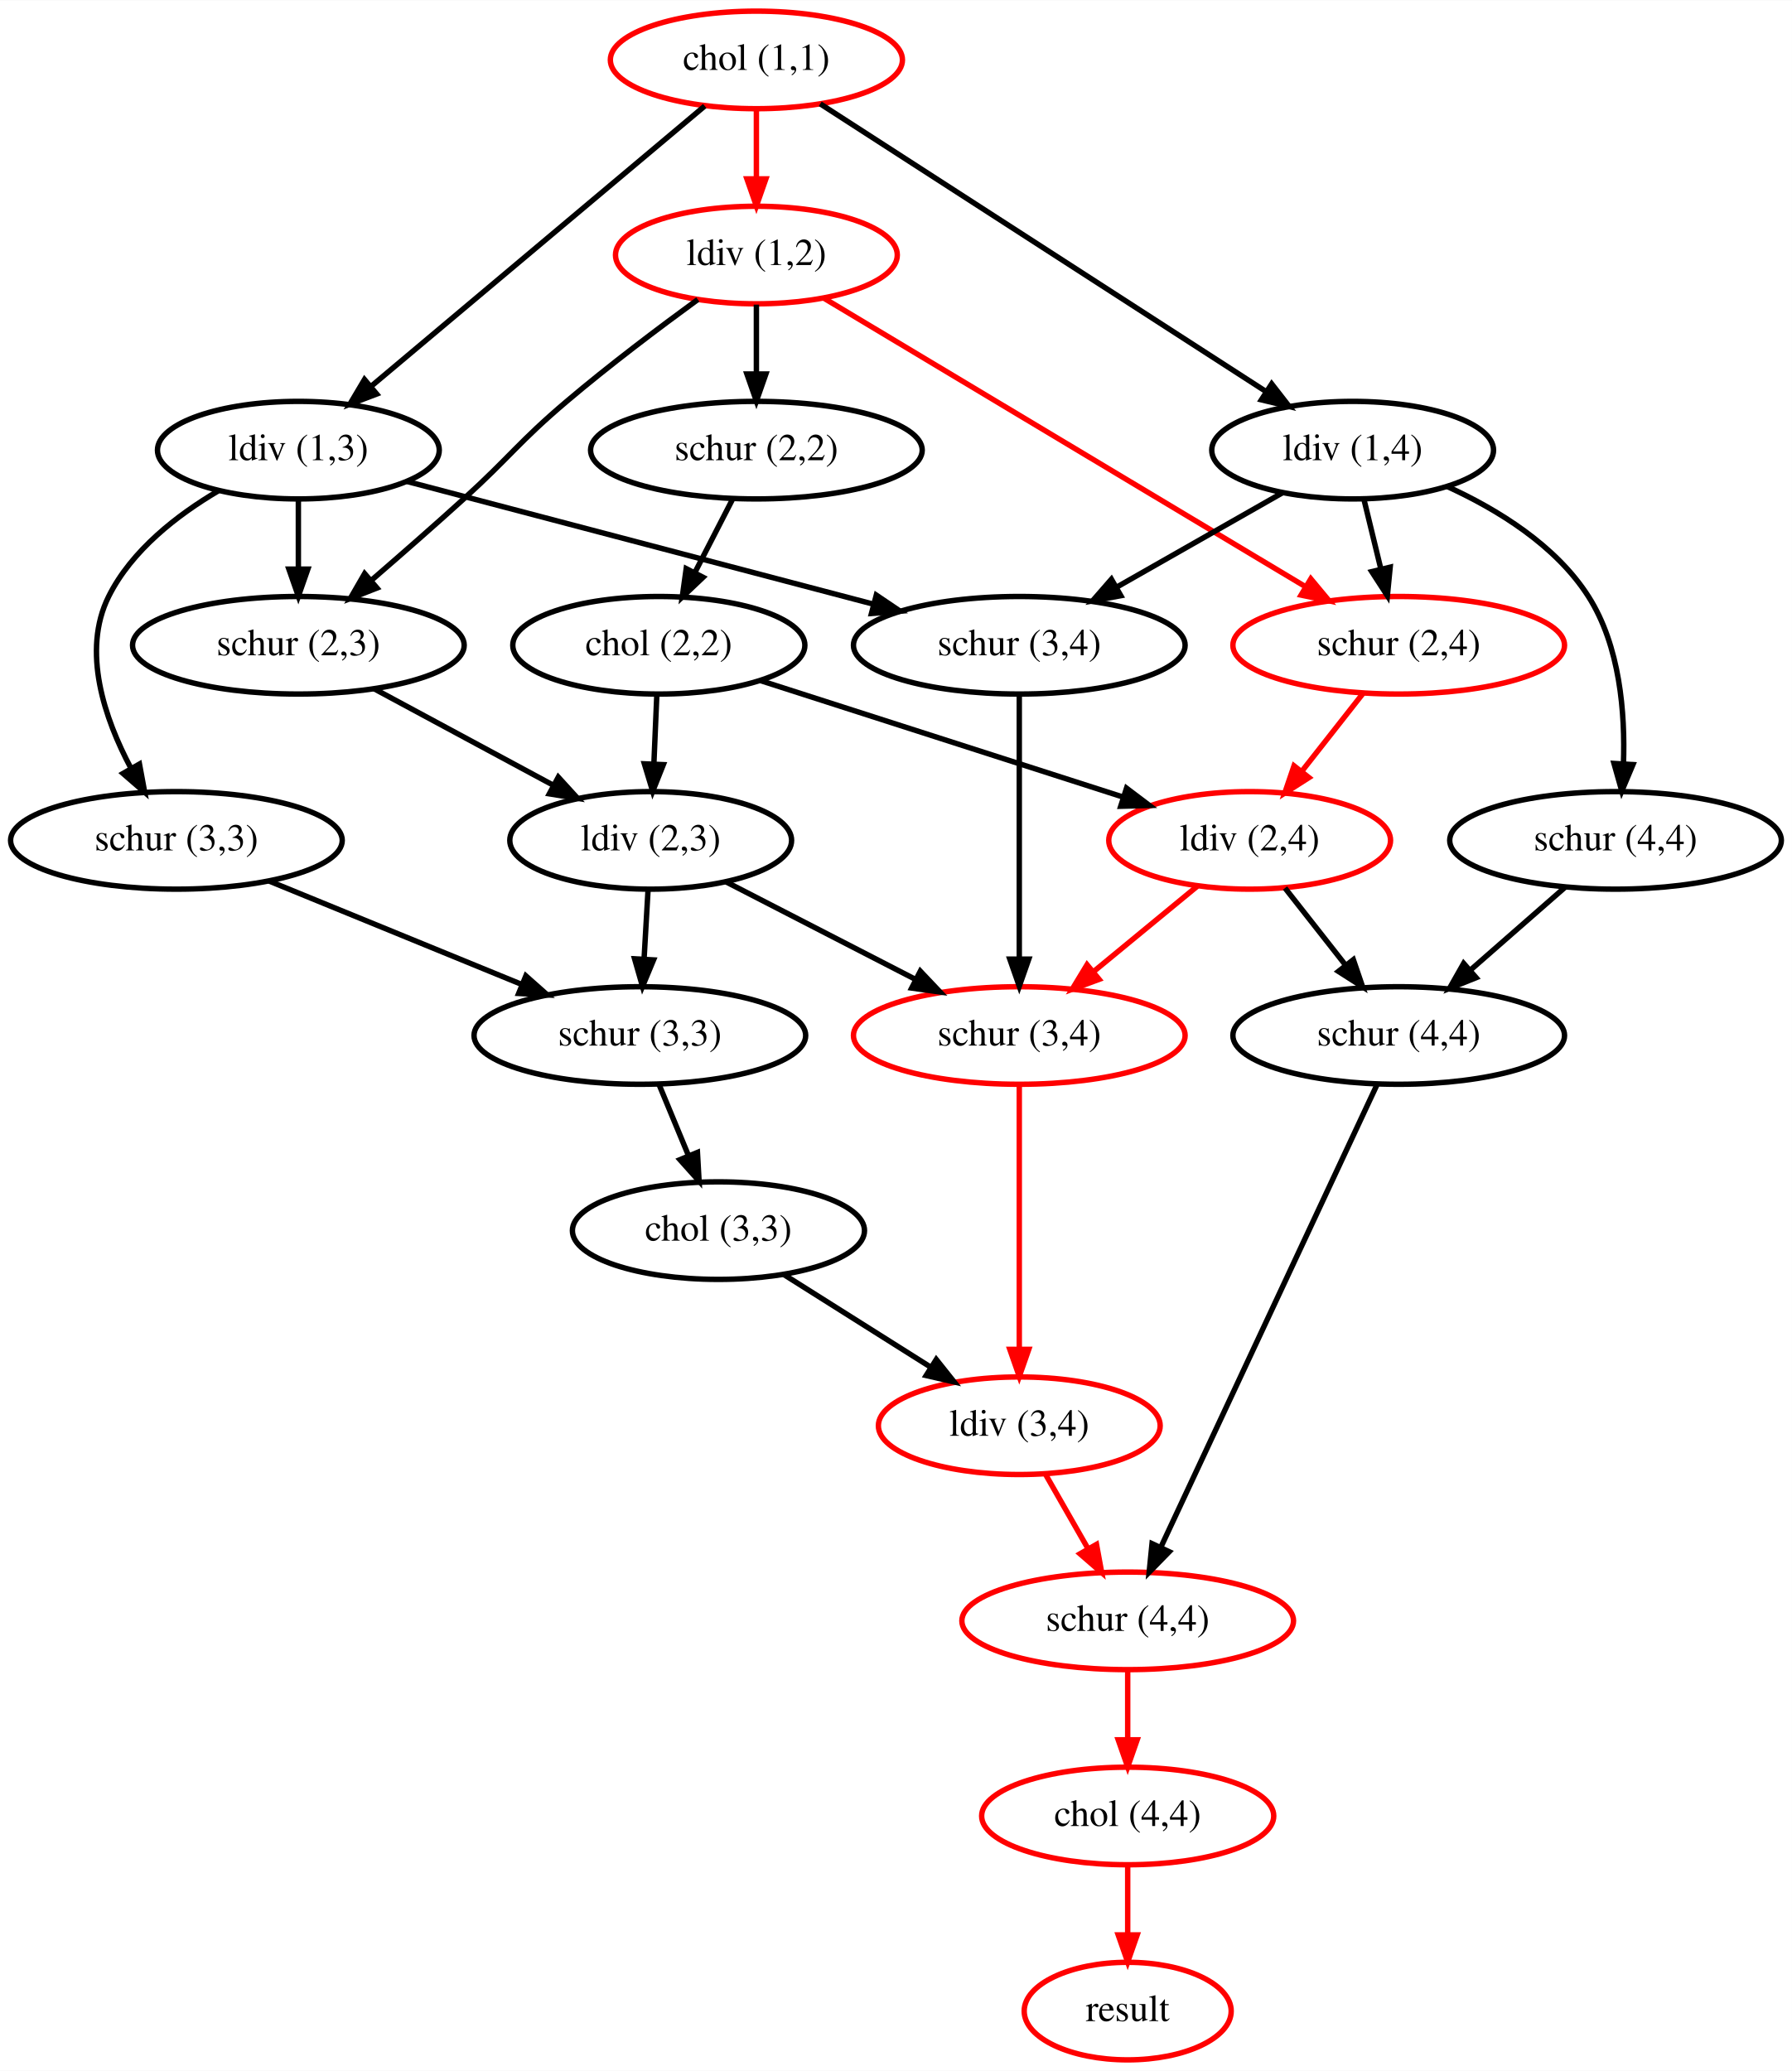
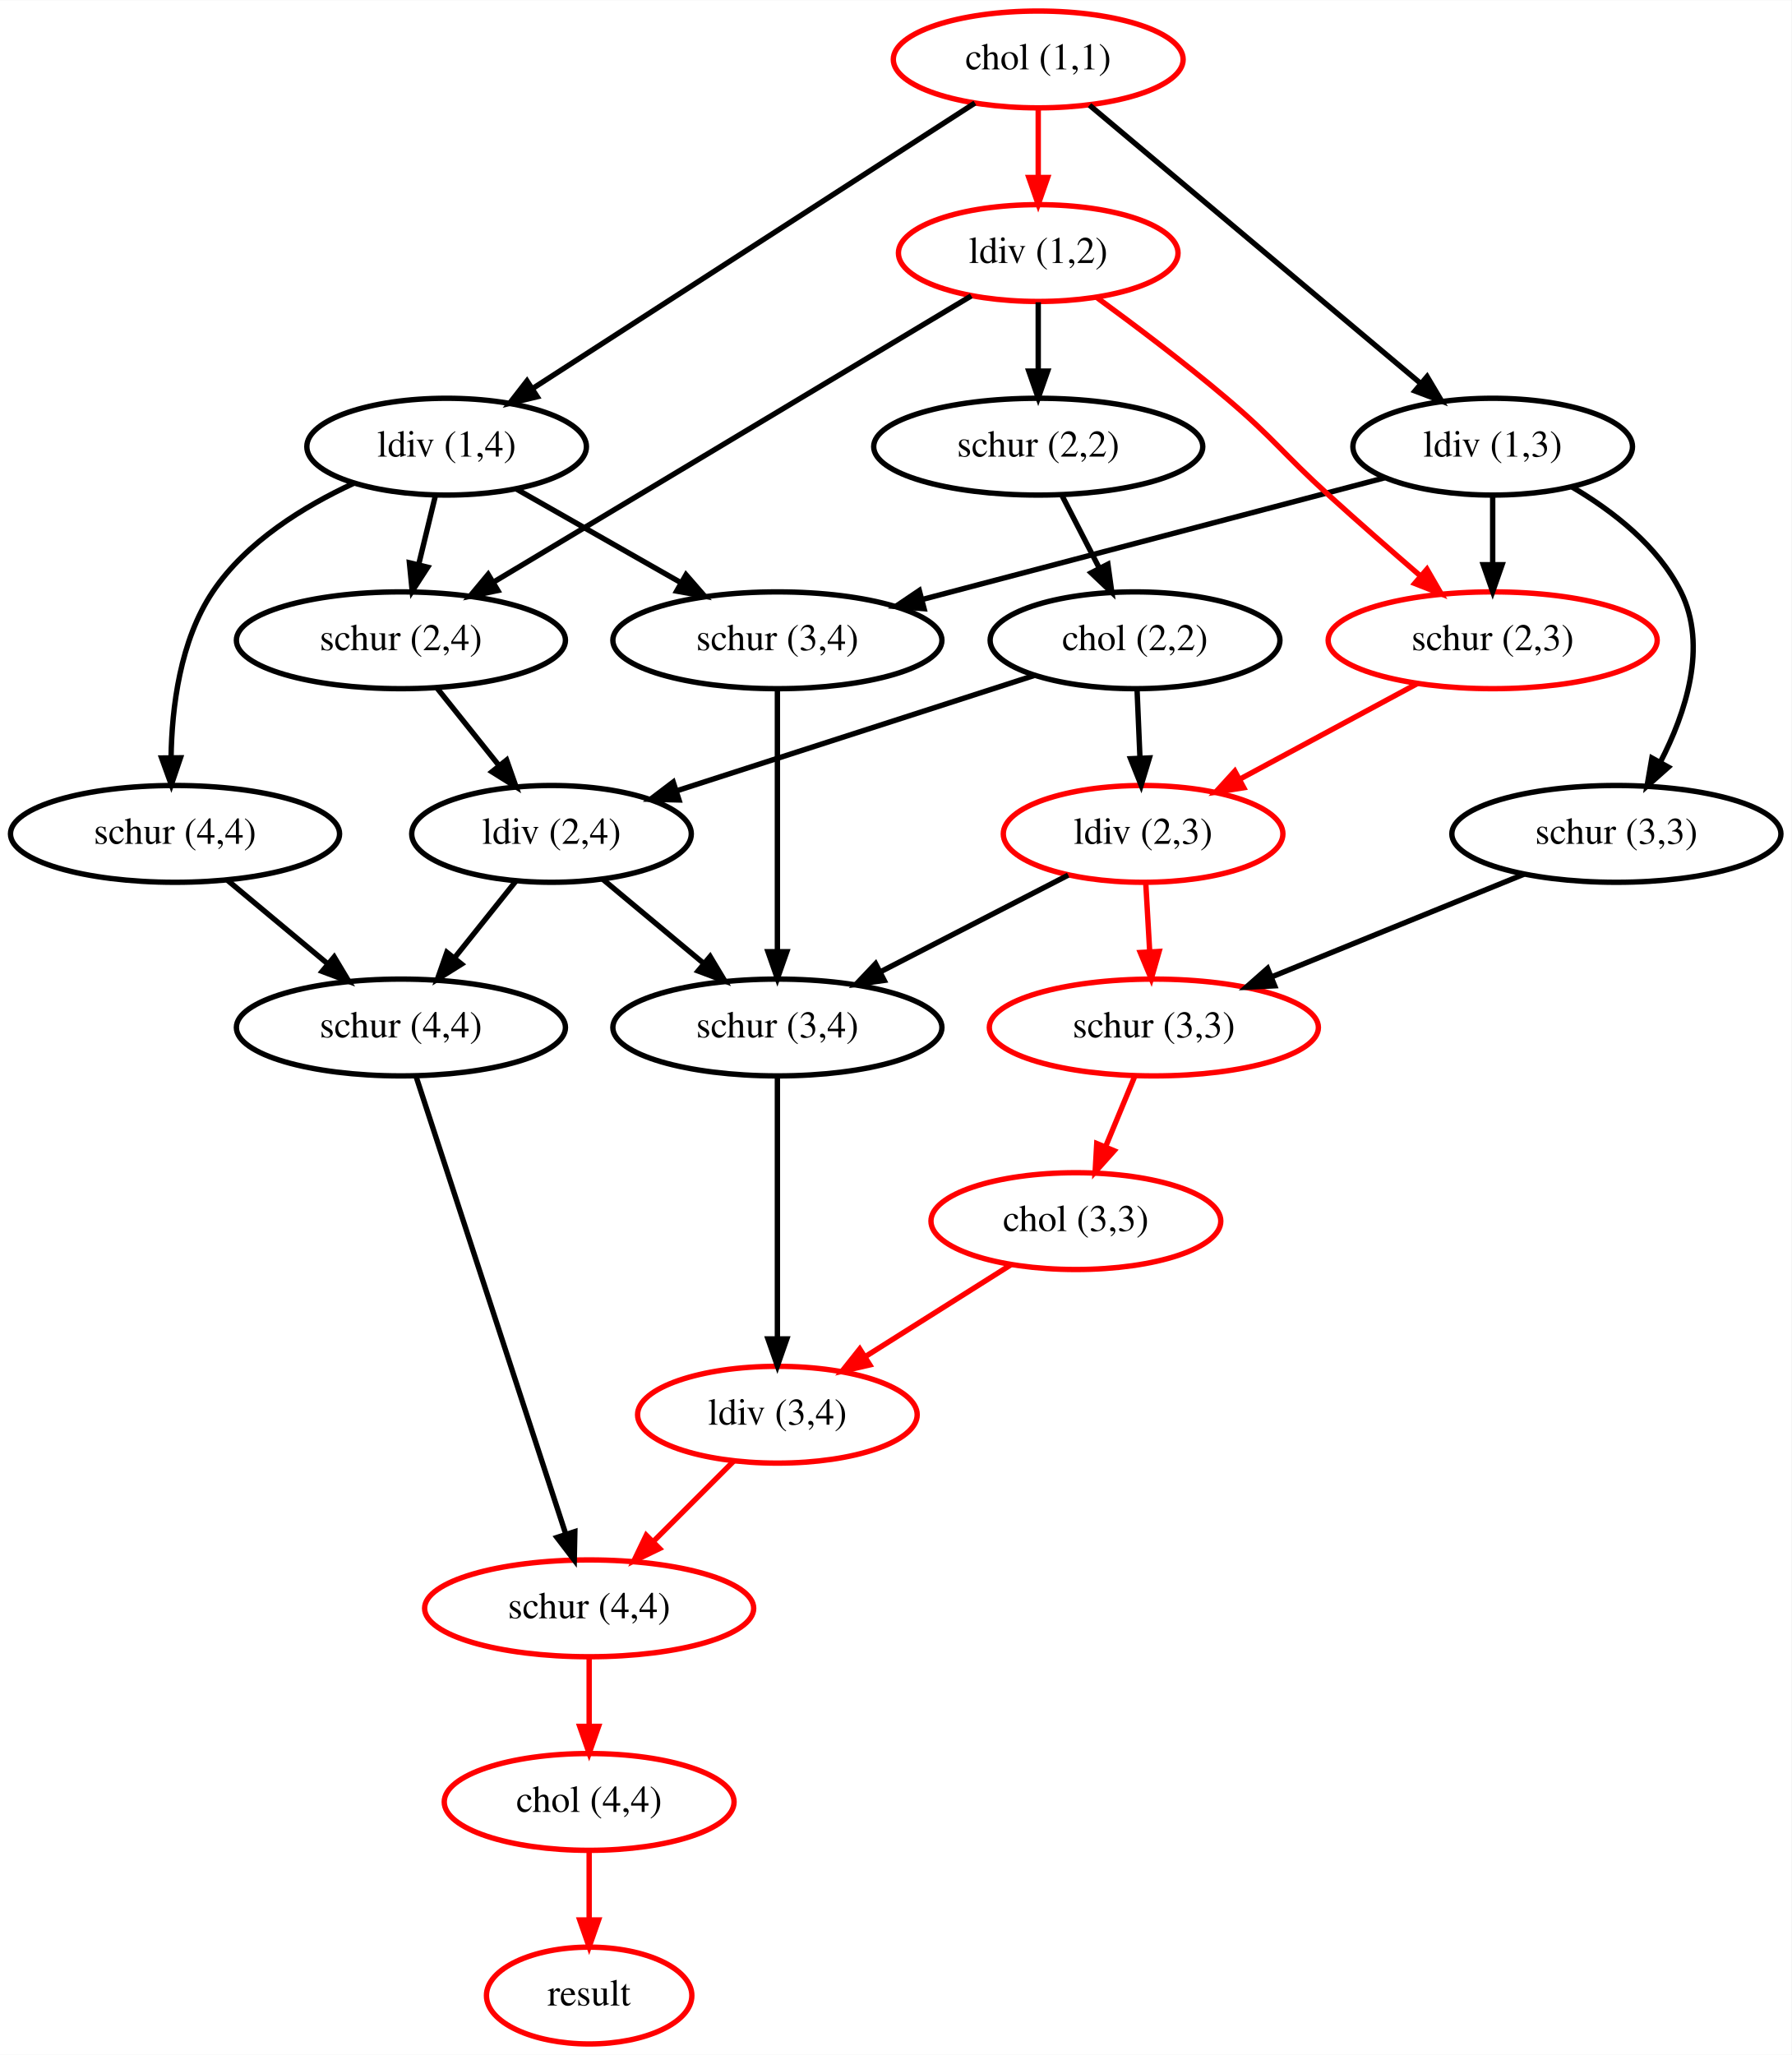
- <svg xmlns="http://www.w3.org/2000/svg" width="661pt" height="764pt" viewBox="0.00 0.00 661.19 764.00">
+ <svg xmlns="http://www.w3.org/2000/svg" width="666pt" height="764pt" viewBox="0.00 0.00 666.19 764.00">
  <g id="graph0" class="graph" transform="scale(1 1) rotate(0) translate(4 760)">
-     <polygon fill="white" stroke="transparent" points="-4,4 -4,-760 657.19,-760 657.19,4 -4,4" />
+     <polygon fill="white" stroke="transparent" points="-4,4 -4,-760 662.19,-760 662.19,4 -4,4" />
    <g id="node1" class="node">
-       <ellipse fill="none" stroke="black" stroke-width="2" cx="106.09" cy="-522" rx="61.19" ry="18" />
-       <text text-anchor="middle" x="106.09" y="-518.3" font-family="Times,serif" font-size="14.00">schur (2,3)</text>
+       <ellipse fill="none" stroke="black" stroke-width="2" cx="551.09" cy="-594" rx="51.99" ry="18" />
+       <text text-anchor="middle" x="551.09" y="-590.3" font-family="Times,serif" font-size="14.00">ldiv (1,3)</text>
+     </g>
+     <g id="node3" class="node">
+       <ellipse fill="none" stroke="black" stroke-width="2" cx="597.09" cy="-450" rx="61.19" ry="18" />
+       <text text-anchor="middle" x="597.09" y="-446.3" font-family="Times,serif" font-size="14.00">schur (3,3)</text>
+     </g>
+     <g id="edge2" class="edge">
+       <path fill="none" stroke="black" stroke-width="2" d="M580.66,-578.97C595.72,-570.1 612.61,-557.06 621.09,-540 631.1,-519.87 622.9,-495.02 613.45,-476.7" />
+       <polygon fill="black" stroke="black" stroke-width="2" points="616.41,-474.82 608.49,-467.78 610.29,-478.22 616.41,-474.82" />
+     </g>
+     <g id="node5" class="node">
+       <ellipse fill="none" stroke="red" stroke-width="2" cx="551.09" cy="-522" rx="61.19" ry="18" />
+       <text text-anchor="middle" x="551.09" y="-518.3" font-family="Times,serif" font-size="14.00">schur (2,3)</text>
+     </g>
+     <g id="edge23" class="edge">
+       <path fill="none" stroke="black" stroke-width="2" d="M551.09,-575.7C551.09,-567.98 551.09,-558.71 551.09,-550.11" />
+       <polygon fill="black" stroke="black" stroke-width="2" points="554.59,-550.1 551.09,-540.1 547.59,-550.1 554.59,-550.1" />
+     </g>
+     <g id="node17" class="node">
+       <ellipse fill="none" stroke="black" stroke-width="2" cx="285.09" cy="-522" rx="61.19" ry="18" />
+       <text text-anchor="middle" x="285.09" y="-518.3" font-family="Times,serif" font-size="14.00">schur (3,4)</text>
+     </g>
+     <g id="edge25" class="edge">
+       <path fill="none" stroke="black" stroke-width="2" d="M510.98,-582.44C465.13,-570.38 389.85,-550.57 338.93,-537.17" />
+       <polygon fill="black" stroke="black" stroke-width="2" points="339.64,-533.74 329.08,-534.58 337.86,-540.51 339.64,-533.74" />
+     </g>
+     <g id="node2" class="node">
+       <ellipse fill="none" stroke="red" stroke-width="2" cx="382.09" cy="-738" rx="53.89" ry="18" />
+       <text text-anchor="middle" x="382.09" y="-734.3" font-family="Times,serif" font-size="14.00">chol (1,1)</text>
+     </g>
+     <g id="edge1" class="edge">
+       <path fill="none" stroke="black" stroke-width="2" d="M401.15,-720.99C431.28,-695.67 490.01,-646.33 524.35,-617.48" />
+       <polygon fill="black" stroke="black" stroke-width="2" points="526.7,-620.07 532.11,-610.95 522.2,-614.71 526.7,-620.07" />
    </g>
    <g id="node9" class="node">
-       <ellipse fill="none" stroke="black" stroke-width="2" cx="236.09" cy="-450" rx="51.99" ry="18" />
-       <text text-anchor="middle" x="236.09" y="-446.3" font-family="Times,serif" font-size="14.00">ldiv (2,3)</text>
+       <ellipse fill="none" stroke="red" stroke-width="2" cx="382.09" cy="-666" rx="51.99" ry="18" />
+       <text text-anchor="middle" x="382.09" y="-662.3" font-family="Times,serif" font-size="14.00">ldiv (1,2)</text>
    </g>
    <g id="edge8" class="edge">
-       <path fill="none" stroke="black" stroke-width="2" d="M133.98,-505.98C153.35,-495.56 179.33,-481.57 200.23,-470.31" />
-       <polygon fill="black" stroke="black" stroke-width="2" points="202,-473.34 209.14,-465.51 198.68,-467.17 202,-473.34" />
-     </g>
-     <g id="node2" class="node">
-       <ellipse fill="none" stroke="black" stroke-width="2" cx="106.09" cy="-594" rx="51.99" ry="18" />
-       <text text-anchor="middle" x="106.09" y="-590.3" font-family="Times,serif" font-size="14.00">ldiv (1,3)</text>
-     </g>
-     <g id="edge1" class="edge">
-       <path fill="none" stroke="black" stroke-width="2" d="M106.09,-575.7C106.09,-567.98 106.09,-558.71 106.09,-550.11" />
-       <polygon fill="black" stroke="black" stroke-width="2" points="109.59,-550.1 106.09,-540.1 102.59,-550.1 109.59,-550.1" />
+       <path fill="none" stroke="red" stroke-width="2" d="M382.09,-719.7C382.09,-711.98 382.09,-702.71 382.09,-694.11" />
+       <polygon fill="red" stroke="red" stroke-width="2" points="385.59,-694.1 382.09,-684.1 378.59,-694.1 385.59,-694.1" />
+     </g>
+     <g id="node15" class="node">
+       <ellipse fill="none" stroke="black" stroke-width="2" cx="162.09" cy="-594" rx="51.99" ry="18" />
+       <text text-anchor="middle" x="162.09" y="-590.3" font-family="Times,serif" font-size="14.00">ldiv (1,4)</text>
+     </g>
+     <g id="edge15" class="edge">
+       <path fill="none" stroke="black" stroke-width="2" d="M358.55,-721.8C318.85,-696.18 238.57,-644.36 193.91,-615.53" />
+       <polygon fill="black" stroke="black" stroke-width="2" points="195.77,-612.57 185.47,-610.09 191.97,-618.45 195.77,-612.57" />
+     </g>
+     <g id="node7" class="node">
+       <ellipse fill="none" stroke="red" stroke-width="2" cx="425.09" cy="-378" rx="61.19" ry="18" />
+       <text text-anchor="middle" x="425.09" y="-374.3" font-family="Times,serif" font-size="14.00">schur (3,3)</text>
+     </g>
+     <g id="edge6" class="edge">
+       <path fill="none" stroke="black" stroke-width="2" d="M562.7,-435C535.75,-424.03 498.07,-408.7 468.95,-396.85" />
+       <polygon fill="black" stroke="black" stroke-width="2" points="470.01,-393.5 459.43,-392.97 467.37,-399.98 470.01,-393.5" />
+     </g>
+     <g id="node4" class="node">
+       <ellipse fill="none" stroke="red" stroke-width="2" cx="421.09" cy="-450" rx="51.99" ry="18" />
+       <text text-anchor="middle" x="421.09" y="-446.3" font-family="Times,serif" font-size="14.00">ldiv (2,3)</text>
+     </g>
+     <g id="edge5" class="edge">
+       <path fill="none" stroke="red" stroke-width="2" d="M422.08,-431.7C422.52,-423.98 423.05,-414.71 423.55,-406.11" />
+       <polygon fill="red" stroke="red" stroke-width="2" points="427.04,-406.29 424.12,-396.1 420.05,-405.89 427.04,-406.29" />
+     </g>
+     <g id="node16" class="node">
+       <ellipse fill="none" stroke="black" stroke-width="2" cx="285.09" cy="-378" rx="61.19" ry="18" />
+       <text text-anchor="middle" x="285.09" y="-374.3" font-family="Times,serif" font-size="14.00">schur (3,4)</text>
+     </g>
+     <g id="edge19" class="edge">
+       <path fill="none" stroke="black" stroke-width="2" d="M393.24,-434.67C373.12,-424.31 345.68,-410.18 323.48,-398.75" />
+       <polygon fill="black" stroke="black" stroke-width="2" points="324.81,-395.51 314.32,-394.04 321.61,-401.73 324.81,-395.51" />
+     </g>
+     <g id="edge3" class="edge">
+       <path fill="none" stroke="red" stroke-width="2" d="M523.21,-505.98C503.84,-495.56 477.86,-481.57 456.96,-470.31" />
+       <polygon fill="red" stroke="red" stroke-width="2" points="458.51,-467.17 448.05,-465.51 455.19,-473.34 458.51,-467.17" />
+     </g>
+     <g id="node6" class="node">
+       <ellipse fill="none" stroke="black" stroke-width="2" cx="418.09" cy="-522" rx="53.89" ry="18" />
+       <text text-anchor="middle" x="418.09" y="-518.3" font-family="Times,serif" font-size="14.00">chol (2,2)</text>
+     </g>
+     <g id="edge4" class="edge">
+       <path fill="none" stroke="black" stroke-width="2" d="M418.84,-503.7C419.17,-495.98 419.56,-486.71 419.93,-478.11" />
+       <polygon fill="black" stroke="black" stroke-width="2" points="423.43,-478.25 420.36,-468.1 416.44,-477.95 423.43,-478.25" />
    </g>
    <g id="node11" class="node">
+       <ellipse fill="none" stroke="black" stroke-width="2" cx="201.09" cy="-450" rx="51.99" ry="18" />
+       <text text-anchor="middle" x="201.09" y="-446.3" font-family="Times,serif" font-size="14.00">ldiv (2,4)</text>
+     </g>
+     <g id="edge11" class="edge">
+       <path fill="none" stroke="black" stroke-width="2" d="M380.79,-508.97C343.93,-497.07 287.43,-478.85 247.64,-466.02" />
+       <polygon fill="black" stroke="black" stroke-width="2" points="248.5,-462.62 237.91,-462.88 246.35,-469.28 248.5,-462.62" />
+     </g>
+     <g id="node8" class="node">
+       <ellipse fill="none" stroke="red" stroke-width="2" cx="396.09" cy="-306" rx="53.89" ry="18" />
+       <text text-anchor="middle" x="396.09" y="-302.3" font-family="Times,serif" font-size="14.00">chol (3,3)</text>
+     </g>
+     <g id="edge7" class="edge">
+       <path fill="none" stroke="red" stroke-width="2" d="M418.07,-360.05C414.81,-352.18 410.85,-342.62 407.19,-333.79" />
+       <polygon fill="red" stroke="red" stroke-width="2" points="410.31,-332.17 403.25,-324.28 403.85,-334.85 410.31,-332.17" />
+     </g>
+     <g id="node18" class="node">
+       <ellipse fill="none" stroke="red" stroke-width="2" cx="285.09" cy="-234" rx="51.99" ry="18" />
+       <text text-anchor="middle" x="285.09" y="-230.3" font-family="Times,serif" font-size="14.00">ldiv (3,4)</text>
+     </g>
+     <g id="edge22" class="edge">
+       <path fill="none" stroke="red" stroke-width="2" d="M372.01,-289.81C356.15,-279.81 335.2,-266.6 317.84,-255.65" />
+       <polygon fill="red" stroke="red" stroke-width="2" points="319.46,-252.53 309.13,-250.16 315.72,-258.45 319.46,-252.53" />
+     </g>
+     <g id="edge24" class="edge">
+       <path fill="none" stroke="red" stroke-width="2" d="M403.71,-649.59C417.79,-639.32 436.4,-625.31 452.09,-612 469.84,-596.96 472.87,-591.63 490.09,-576 501.11,-566.01 513.46,-555.21 524.15,-545.98" />
+       <polygon fill="red" stroke="red" stroke-width="2" points="526.65,-548.44 531.95,-539.26 522.09,-543.13 526.65,-548.44" />
+     </g>
+     <g id="node10" class="node">
+       <ellipse fill="none" stroke="black" stroke-width="2" cx="382.09" cy="-594" rx="61.19" ry="18" />
+       <text text-anchor="middle" x="382.09" y="-590.3" font-family="Times,serif" font-size="14.00">schur (2,2)</text>
+     </g>
+     <g id="edge9" class="edge">
+       <path fill="none" stroke="black" stroke-width="2" d="M382.09,-647.7C382.09,-639.98 382.09,-630.71 382.09,-622.11" />
+       <polygon fill="black" stroke="black" stroke-width="2" points="385.59,-622.1 382.09,-612.1 378.59,-622.1 385.59,-622.1" />
+     </g>
+     <g id="node12" class="node">
+       <ellipse fill="none" stroke="black" stroke-width="2" cx="145.09" cy="-522" rx="61.19" ry="18" />
+       <text text-anchor="middle" x="145.09" y="-518.3" font-family="Times,serif" font-size="14.00">schur (2,4)</text>
+     </g>
+     <g id="edge17" class="edge">
+       <path fill="none" stroke="black" stroke-width="2" d="M357.18,-650.07C314.64,-624.58 227.93,-572.63 179.59,-543.67" />
+       <polygon fill="black" stroke="black" stroke-width="2" points="181.13,-540.51 170.75,-538.37 177.53,-546.51 181.13,-540.51" />
+     </g>
+     <g id="edge10" class="edge">
+       <path fill="none" stroke="black" stroke-width="2" d="M390.81,-576.05C395.01,-567.89 400.14,-557.91 404.81,-548.82" />
+       <polygon fill="black" stroke="black" stroke-width="2" points="408,-550.28 409.46,-539.79 401.77,-547.08 408,-550.28" />
+     </g>
+     <g id="node13" class="node">
+       <ellipse fill="none" stroke="black" stroke-width="2" cx="145.09" cy="-378" rx="61.19" ry="18" />
+       <text text-anchor="middle" x="145.09" y="-374.3" font-family="Times,serif" font-size="14.00">schur (4,4)</text>
+     </g>
+     <g id="edge13" class="edge">
+       <path fill="none" stroke="black" stroke-width="2" d="M187.82,-432.41C181.02,-423.91 172.59,-413.37 165.03,-403.91" />
+       <polygon fill="black" stroke="black" stroke-width="2" points="167.64,-401.58 158.66,-395.96 162.17,-405.95 167.64,-401.58" />
+     </g>
+     <g id="edge18" class="edge">
+       <path fill="none" stroke="black" stroke-width="2" d="M220.16,-433.12C231.27,-423.85 245.49,-412.01 257.78,-401.76" />
+       <polygon fill="black" stroke="black" stroke-width="2" points="260.08,-404.4 265.53,-395.31 255.6,-399.02 260.08,-404.4" />
+     </g>
+     <g id="edge12" class="edge">
+       <path fill="none" stroke="black" stroke-width="2" d="M158.37,-504.41C165.27,-495.78 173.84,-485.06 181.5,-475.5" />
+       <polygon fill="black" stroke="black" stroke-width="2" points="184.4,-477.47 187.92,-467.47 178.94,-473.09 184.4,-477.47" />
+     </g>
+     <g id="node19" class="node">
+       <ellipse fill="none" stroke="red" stroke-width="2" cx="215.09" cy="-162" rx="61.19" ry="18" />
+       <text text-anchor="middle" x="215.09" y="-158.3" font-family="Times,serif" font-size="14.00">schur (4,4)</text>
+     </g>
+     <g id="edge29" class="edge">
+       <path fill="none" stroke="black" stroke-width="2" d="M150.7,-359.85C162.89,-322.58 191.87,-234 206.43,-189.49" />
+       <polygon fill="black" stroke="black" stroke-width="2" points="209.77,-190.53 209.55,-179.94 203.12,-188.35 209.77,-190.53" />
+     </g>
+     <g id="node14" class="node">
      <ellipse fill="none" stroke="black" stroke-width="2" cx="61.09" cy="-450" rx="61.19" ry="18" />
-       <text text-anchor="middle" x="61.09" y="-446.3" font-family="Times,serif" font-size="14.00">schur (3,3)</text>
+       <text text-anchor="middle" x="61.09" y="-446.3" font-family="Times,serif" font-size="14.00">schur (4,4)</text>
+     </g>
+     <g id="edge14" class="edge">
+       <path fill="none" stroke="black" stroke-width="2" d="M80.58,-432.76C91.71,-423.49 105.84,-411.71 118.03,-401.55" />
+       <polygon fill="black" stroke="black" stroke-width="2" points="120.28,-404.24 125.72,-395.15 115.79,-398.86 120.28,-404.24" />
+     </g>
+     <g id="edge16" class="edge">
+       <path fill="none" stroke="black" stroke-width="2" d="M157.98,-576.05C156.09,-568.26 153.79,-558.82 151.67,-550.08" />
+       <polygon fill="black" stroke="black" stroke-width="2" points="155.05,-549.17 149.29,-540.28 148.25,-550.82 155.05,-549.17" />
+     </g>
+     <g id="edge27" class="edge">
+       <path fill="none" stroke="black" stroke-width="2" d="M127.6,-580.41C109.1,-571.86 87.59,-558.67 75.09,-540 62.97,-521.88 59.89,-497.1 59.61,-478.29" />
+       <polygon fill="black" stroke="black" stroke-width="2" points="63.11,-478.3 59.71,-468.27 56.11,-478.23 63.11,-478.3" />
+     </g>
+     <g id="edge26" class="edge">
+       <path fill="none" stroke="black" stroke-width="2" d="M187.88,-578.33C205.72,-568.17 229.69,-554.53 249.37,-543.33" />
+       <polygon fill="black" stroke="black" stroke-width="2" points="251.11,-546.37 258.07,-538.38 247.64,-540.29 251.11,-546.37" />
+     </g>
+     <g id="edge21" class="edge">
+       <path fill="none" stroke="black" stroke-width="2" d="M285.09,-359.87C285.09,-335.67 285.09,-291.21 285.09,-262.39" />
+       <polygon fill="black" stroke="black" stroke-width="2" points="288.59,-262.19 285.09,-252.19 281.59,-262.19 288.59,-262.19" />
    </g>
    <g id="edge20" class="edge">
-       <path fill="none" stroke="black" stroke-width="2" d="M76.53,-578.97C61.47,-570.1 44.58,-557.06 36.09,-540 26.06,-519.81 34.57,-494.97 44.29,-476.67" />
-       <polygon fill="black" stroke="black" stroke-width="2" points="47.46,-478.17 49.39,-467.75 41.39,-474.69 47.46,-478.17" />
-     </g>
-     <g id="node19" class="node">
-       <ellipse fill="none" stroke="black" stroke-width="2" cx="372.09" cy="-522" rx="61.19" ry="18" />
-       <text text-anchor="middle" x="372.09" y="-518.3" font-family="Times,serif" font-size="14.00">schur (3,4)</text>
-     </g>
-     <g id="edge21" class="edge">
-       <path fill="none" stroke="black" stroke-width="2" d="M146.21,-582.44C192.06,-570.38 267.34,-550.57 318.26,-537.17" />
-       <polygon fill="black" stroke="black" stroke-width="2" points="319.33,-540.51 328.11,-534.58 317.55,-533.74 319.33,-540.51" />
-     </g>
-     <g id="node3" class="node">
-       <ellipse fill="none" stroke="red" stroke-width="2" cx="275.09" cy="-666" rx="51.99" ry="18" />
-       <text text-anchor="middle" x="275.09" y="-662.3" font-family="Times,serif" font-size="14.00">ldiv (1,2)</text>
-     </g>
-     <g id="edge2" class="edge">
-       <path fill="none" stroke="black" stroke-width="2" d="M253.48,-649.59C239.4,-639.32 220.79,-625.31 205.09,-612 187.35,-596.96 184.32,-591.63 167.09,-576 156.08,-566.01 143.73,-555.21 133.04,-545.98" />
-       <polygon fill="black" stroke="black" stroke-width="2" points="135.1,-543.13 125.24,-539.26 130.54,-548.44 135.1,-543.13" />
-     </g>
-     <g id="node5" class="node">
-       <ellipse fill="none" stroke="black" stroke-width="2" cx="275.09" cy="-594" rx="61.19" ry="18" />
-       <text text-anchor="middle" x="275.09" y="-590.3" font-family="Times,serif" font-size="14.00">schur (2,2)</text>
-     </g>
-     <g id="edge4" class="edge">
-       <path fill="none" stroke="black" stroke-width="2" d="M275.09,-647.7C275.09,-639.98 275.09,-630.71 275.09,-622.11" />
-       <polygon fill="black" stroke="black" stroke-width="2" points="278.59,-622.1 275.09,-612.1 271.59,-622.1 278.59,-622.1" />
-     </g>
-     <g id="node7" class="node">
-       <ellipse fill="none" stroke="red" stroke-width="2" cx="512.09" cy="-522" rx="61.19" ry="18" />
-       <text text-anchor="middle" x="512.09" y="-518.3" font-family="Times,serif" font-size="14.00">schur (2,4)</text>
-     </g>
-     <g id="edge7" class="edge">
-       <path fill="none" stroke="red" stroke-width="2" d="M300.01,-650.07C342.55,-624.58 429.26,-572.63 477.6,-543.67" />
-       <polygon fill="red" stroke="red" stroke-width="2" points="479.66,-546.51 486.44,-538.37 476.06,-540.51 479.66,-546.51" />
-     </g>
-     <g id="node4" class="node">
-       <ellipse fill="none" stroke="red" stroke-width="2" cx="275.09" cy="-738" rx="53.89" ry="18" />
-       <text text-anchor="middle" x="275.09" y="-734.3" font-family="Times,serif" font-size="14.00">chol (1,1)</text>
-     </g>
-     <g id="edge19" class="edge">
-       <path fill="none" stroke="black" stroke-width="2" d="M256.04,-720.99C225.91,-695.67 167.18,-646.33 132.84,-617.48" />
-       <polygon fill="black" stroke="black" stroke-width="2" points="134.99,-614.71 125.08,-610.95 130.49,-620.07 134.99,-614.71" />
-     </g>
-     <g id="edge3" class="edge">
-       <path fill="none" stroke="red" stroke-width="2" d="M275.09,-719.7C275.09,-711.98 275.09,-702.71 275.09,-694.11" />
-       <polygon fill="red" stroke="red" stroke-width="2" points="278.59,-694.1 275.09,-684.1 271.59,-694.1 278.59,-694.1" />
-     </g>
-     <g id="node8" class="node">
-       <ellipse fill="none" stroke="black" stroke-width="2" cx="495.09" cy="-594" rx="51.99" ry="18" />
-       <text text-anchor="middle" x="495.09" y="-590.3" font-family="Times,serif" font-size="14.00">ldiv (1,4)</text>
-     </g>
-     <g id="edge23" class="edge">
-       <path fill="none" stroke="black" stroke-width="2" d="M298.64,-721.8C338.34,-696.18 418.62,-644.36 463.28,-615.53" />
-       <polygon fill="black" stroke="black" stroke-width="2" points="465.22,-618.45 471.72,-610.09 461.42,-612.57 465.22,-618.45" />
-     </g>
-     <g id="node6" class="node">
-       <ellipse fill="none" stroke="black" stroke-width="2" cx="239.09" cy="-522" rx="53.89" ry="18" />
-       <text text-anchor="middle" x="239.09" y="-518.3" font-family="Times,serif" font-size="14.00">chol (2,2)</text>
-     </g>
-     <g id="edge5" class="edge">
-       <path fill="none" stroke="black" stroke-width="2" d="M266.38,-576.05C262.18,-567.89 257.05,-557.91 252.38,-548.82" />
-       <polygon fill="black" stroke="black" stroke-width="2" points="255.41,-547.08 247.73,-539.79 249.19,-550.28 255.41,-547.08" />
-     </g>
-     <g id="edge9" class="edge">
-       <path fill="none" stroke="black" stroke-width="2" d="M238.35,-503.7C238.02,-495.98 237.63,-486.71 237.26,-478.11" />
-       <polygon fill="black" stroke="black" stroke-width="2" points="240.75,-477.95 236.83,-468.1 233.76,-478.25 240.75,-477.95" />
+       <path fill="none" stroke="black" stroke-width="2" d="M285.09,-503.87C285.09,-479.67 285.09,-435.21 285.09,-406.39" />
+       <polygon fill="black" stroke="black" stroke-width="2" points="288.59,-406.19 285.09,-396.19 281.59,-406.19 288.59,-406.19" />
+     </g>
+     <g id="edge28" class="edge">
+       <path fill="none" stroke="red" stroke-width="2" d="M268.86,-216.76C259.98,-207.88 248.8,-196.71 238.95,-186.85" />
+       <polygon fill="red" stroke="red" stroke-width="2" points="241.27,-184.23 231.73,-179.63 236.32,-189.18 241.27,-184.23" />
+     </g>
+     <g id="node20" class="node">
+       <ellipse fill="none" stroke="red" stroke-width="2" cx="215.09" cy="-90" rx="53.89" ry="18" />
+       <text text-anchor="middle" x="215.09" y="-86.3" font-family="Times,serif" font-size="14.00">chol (4,4)</text>
+     </g>
+     <g id="edge30" class="edge">
+       <path fill="none" stroke="red" stroke-width="2" d="M215.09,-143.7C215.09,-135.98 215.09,-126.71 215.09,-118.11" />
+       <polygon fill="red" stroke="red" stroke-width="2" points="218.59,-118.1 215.09,-108.1 211.59,-118.1 218.59,-118.1" />
    </g>
    <g id="node21" class="node">
-       <ellipse fill="none" stroke="red" stroke-width="2" cx="457.09" cy="-450" rx="51.99" ry="18" />
-       <text text-anchor="middle" x="457.09" y="-446.3" font-family="Times,serif" font-size="14.00">ldiv (2,4)</text>
-     </g>
-     <g id="edge28" class="edge">
-       <path fill="none" stroke="black" stroke-width="2" d="M276.57,-508.97C313.68,-497.05 370.6,-478.77 410.58,-465.93" />
-       <polygon fill="black" stroke="black" stroke-width="2" points="411.66,-469.27 420.11,-462.88 409.52,-462.6 411.66,-469.27" />
-     </g>
-     <g id="edge27" class="edge">
-       <path fill="none" stroke="red" stroke-width="2" d="M499.06,-504.41C492.28,-495.78 483.86,-485.06 476.34,-475.5" />
-       <polygon fill="red" stroke="red" stroke-width="2" points="478.97,-473.17 470.04,-467.47 473.46,-477.5 478.97,-473.17" />
-     </g>
-     <g id="edge6" class="edge">
-       <path fill="none" stroke="black" stroke-width="2" d="M499.21,-576.05C501.1,-568.26 503.39,-558.82 505.52,-550.08" />
-       <polygon fill="black" stroke="black" stroke-width="2" points="508.94,-550.82 507.9,-540.28 502.14,-549.17 508.94,-550.82" />
-     </g>
-     <g id="edge22" class="edge">
-       <path fill="none" stroke="black" stroke-width="2" d="M469.31,-578.33C451.47,-568.17 427.5,-554.53 407.82,-543.33" />
-       <polygon fill="black" stroke="black" stroke-width="2" points="409.55,-540.29 399.12,-538.38 406.08,-546.37 409.55,-540.29" />
-     </g>
-     <g id="node20" class="node">
-       <ellipse fill="none" stroke="black" stroke-width="2" cx="592.09" cy="-450" rx="61.19" ry="18" />
-       <text text-anchor="middle" x="592.09" y="-446.3" font-family="Times,serif" font-size="14.00">schur (4,4)</text>
-     </g>
-     <g id="edge24" class="edge">
-       <path fill="none" stroke="black" stroke-width="2" d="M529.9,-580.62C548.51,-572.13 570.02,-558.94 582.09,-540 593.75,-521.72 595.68,-496.96 595.01,-478.19" />
-       <polygon fill="black" stroke="black" stroke-width="2" points="598.51,-477.96 594.4,-468.2 591.52,-478.39 598.51,-477.96" />
-     </g>
-     <g id="node10" class="node">
-       <ellipse fill="none" stroke="black" stroke-width="2" cx="232.09" cy="-378" rx="61.19" ry="18" />
-       <text text-anchor="middle" x="232.09" y="-374.3" font-family="Times,serif" font-size="14.00">schur (3,3)</text>
-     </g>
-     <g id="edge10" class="edge">
-       <path fill="none" stroke="black" stroke-width="2" d="M235.11,-431.7C234.67,-423.98 234.14,-414.71 233.64,-406.11" />
-       <polygon fill="black" stroke="black" stroke-width="2" points="237.14,-405.89 233.07,-396.1 230.15,-406.29 237.14,-405.89" />
-     </g>
-     <g id="node14" class="node">
-       <ellipse fill="none" stroke="red" stroke-width="2" cx="372.09" cy="-378" rx="61.19" ry="18" />
-       <text text-anchor="middle" x="372.09" y="-374.3" font-family="Times,serif" font-size="14.00">schur (3,4)</text>
+       <ellipse fill="none" stroke="red" stroke-width="2" cx="215.09" cy="-18" rx="38.19" ry="18" />
+       <text text-anchor="middle" x="215.09" y="-14.3" font-family="Times,serif" font-size="14.00">result</text>
    </g>
    <g id="edge31" class="edge">
-       <path fill="none" stroke="black" stroke-width="2" d="M263.94,-434.67C284.07,-424.31 311.51,-410.18 333.71,-398.75" />
-       <polygon fill="black" stroke="black" stroke-width="2" points="335.58,-401.73 342.87,-394.04 332.38,-395.51 335.58,-401.73" />
-     </g>
-     <g id="node12" class="node">
-       <ellipse fill="none" stroke="black" stroke-width="2" cx="261.09" cy="-306" rx="53.89" ry="18" />
-       <text text-anchor="middle" x="261.09" y="-302.3" font-family="Times,serif" font-size="14.00">chol (3,3)</text>
-     </g>
-     <g id="edge12" class="edge">
-       <path fill="none" stroke="black" stroke-width="2" d="M239.11,-360.05C242.38,-352.18 246.34,-342.62 249.99,-333.79" />
-       <polygon fill="black" stroke="black" stroke-width="2" points="253.34,-334.85 253.94,-324.28 246.88,-332.17 253.34,-334.85" />
-     </g>
-     <g id="edge11" class="edge">
-       <path fill="none" stroke="black" stroke-width="2" d="M95.29,-435C122.08,-424.03 159.55,-408.7 188.5,-396.85" />
-       <polygon fill="black" stroke="black" stroke-width="2" points="190.03,-400 197.96,-392.97 187.38,-393.52 190.03,-400" />
-     </g>
-     <g id="node13" class="node">
-       <ellipse fill="none" stroke="red" stroke-width="2" cx="372.09" cy="-234" rx="51.99" ry="18" />
-       <text text-anchor="middle" x="372.09" y="-230.3" font-family="Times,serif" font-size="14.00">ldiv (3,4)</text>
-     </g>
-     <g id="edge13" class="edge">
-       <path fill="none" stroke="black" stroke-width="2" d="M285.18,-289.81C301.03,-279.81 321.99,-266.6 339.35,-255.65" />
-       <polygon fill="black" stroke="black" stroke-width="2" points="341.46,-258.45 348.06,-250.16 337.73,-252.53 341.46,-258.45" />
-     </g>
-     <g id="node15" class="node">
-       <ellipse fill="none" stroke="red" stroke-width="2" cx="412.09" cy="-162" rx="61.19" ry="18" />
-       <text text-anchor="middle" x="412.09" y="-158.3" font-family="Times,serif" font-size="14.00">schur (4,4)</text>
-     </g>
-     <g id="edge15" class="edge">
-       <path fill="none" stroke="red" stroke-width="2" d="M381.78,-216.05C386.49,-207.8 392.27,-197.7 397.5,-188.54" />
-       <polygon fill="red" stroke="red" stroke-width="2" points="400.58,-190.21 402.5,-179.79 394.5,-186.73 400.58,-190.21" />
-     </g>
-     <g id="edge14" class="edge">
-       <path fill="none" stroke="red" stroke-width="2" d="M372.09,-359.87C372.09,-335.67 372.09,-291.21 372.09,-262.39" />
-       <polygon fill="red" stroke="red" stroke-width="2" points="375.59,-262.19 372.09,-252.19 368.59,-262.19 375.59,-262.19" />
-     </g>
-     <g id="node17" class="node">
-       <ellipse fill="none" stroke="red" stroke-width="2" cx="412.09" cy="-90" rx="53.89" ry="18" />
-       <text text-anchor="middle" x="412.09" y="-86.3" font-family="Times,serif" font-size="14.00">chol (4,4)</text>
-     </g>
-     <g id="edge17" class="edge">
-       <path fill="none" stroke="red" stroke-width="2" d="M412.09,-143.7C412.09,-135.98 412.09,-126.71 412.09,-118.11" />
-       <polygon fill="red" stroke="red" stroke-width="2" points="415.59,-118.1 412.09,-108.1 408.59,-118.1 415.59,-118.1" />
-     </g>
-     <g id="node16" class="node">
-       <ellipse fill="none" stroke="black" stroke-width="2" cx="512.09" cy="-378" rx="61.19" ry="18" />
-       <text text-anchor="middle" x="512.09" y="-374.3" font-family="Times,serif" font-size="14.00">schur (4,4)</text>
-     </g>
-     <g id="edge16" class="edge">
-       <path fill="none" stroke="black" stroke-width="2" d="M504.08,-359.85C486.63,-322.5 445.1,-233.63 424.34,-189.21" />
-       <polygon fill="black" stroke="black" stroke-width="2" points="427.41,-187.51 420.01,-179.94 421.07,-190.48 427.41,-187.51" />
-     </g>
-     <g id="node18" class="node">
-       <ellipse fill="none" stroke="red" stroke-width="2" cx="412.09" cy="-18" rx="38.19" ry="18" />
-       <text text-anchor="middle" x="412.09" y="-14.3" font-family="Times,serif" font-size="14.00">result</text>
-     </g>
-     <g id="edge18" class="edge">
-       <path fill="none" stroke="red" stroke-width="2" d="M412.09,-71.7C412.09,-63.98 412.09,-54.71 412.09,-46.11" />
-       <polygon fill="red" stroke="red" stroke-width="2" points="415.59,-46.1 412.09,-36.1 408.59,-46.1 415.59,-46.1" />
-     </g>
-     <g id="edge30" class="edge">
-       <path fill="none" stroke="black" stroke-width="2" d="M372.09,-503.87C372.09,-479.67 372.09,-435.21 372.09,-406.39" />
-       <polygon fill="black" stroke="black" stroke-width="2" points="375.59,-406.19 372.09,-396.19 368.59,-406.19 375.59,-406.19" />
-     </g>
-     <g id="edge25" class="edge">
-       <path fill="none" stroke="black" stroke-width="2" d="M573.54,-432.76C563.11,-423.64 549.93,-412.1 538.45,-402.06" />
-       <polygon fill="black" stroke="black" stroke-width="2" points="540.66,-399.34 530.83,-395.39 536.05,-404.61 540.66,-399.34" />
-     </g>
-     <g id="edge29" class="edge">
-       <path fill="none" stroke="red" stroke-width="2" d="M437.81,-433.12C426.48,-423.78 411.97,-411.84 399.47,-401.55" />
-       <polygon fill="red" stroke="red" stroke-width="2" points="401.54,-398.72 391.6,-395.06 397.09,-404.12 401.54,-398.72" />
-     </g>
-     <g id="edge26" class="edge">
-       <path fill="none" stroke="black" stroke-width="2" d="M470.13,-432.41C476.81,-423.91 485.09,-413.37 492.52,-403.91" />
-       <polygon fill="black" stroke="black" stroke-width="2" points="495.35,-405.98 498.77,-395.96 489.84,-401.66 495.35,-405.98" />
+       <path fill="none" stroke="red" stroke-width="2" d="M215.09,-71.7C215.09,-63.98 215.09,-54.71 215.09,-46.11" />
+       <polygon fill="red" stroke="red" stroke-width="2" points="218.59,-46.1 215.09,-36.1 211.59,-46.1 218.59,-46.1" />
    </g>
  </g>
</svg>
